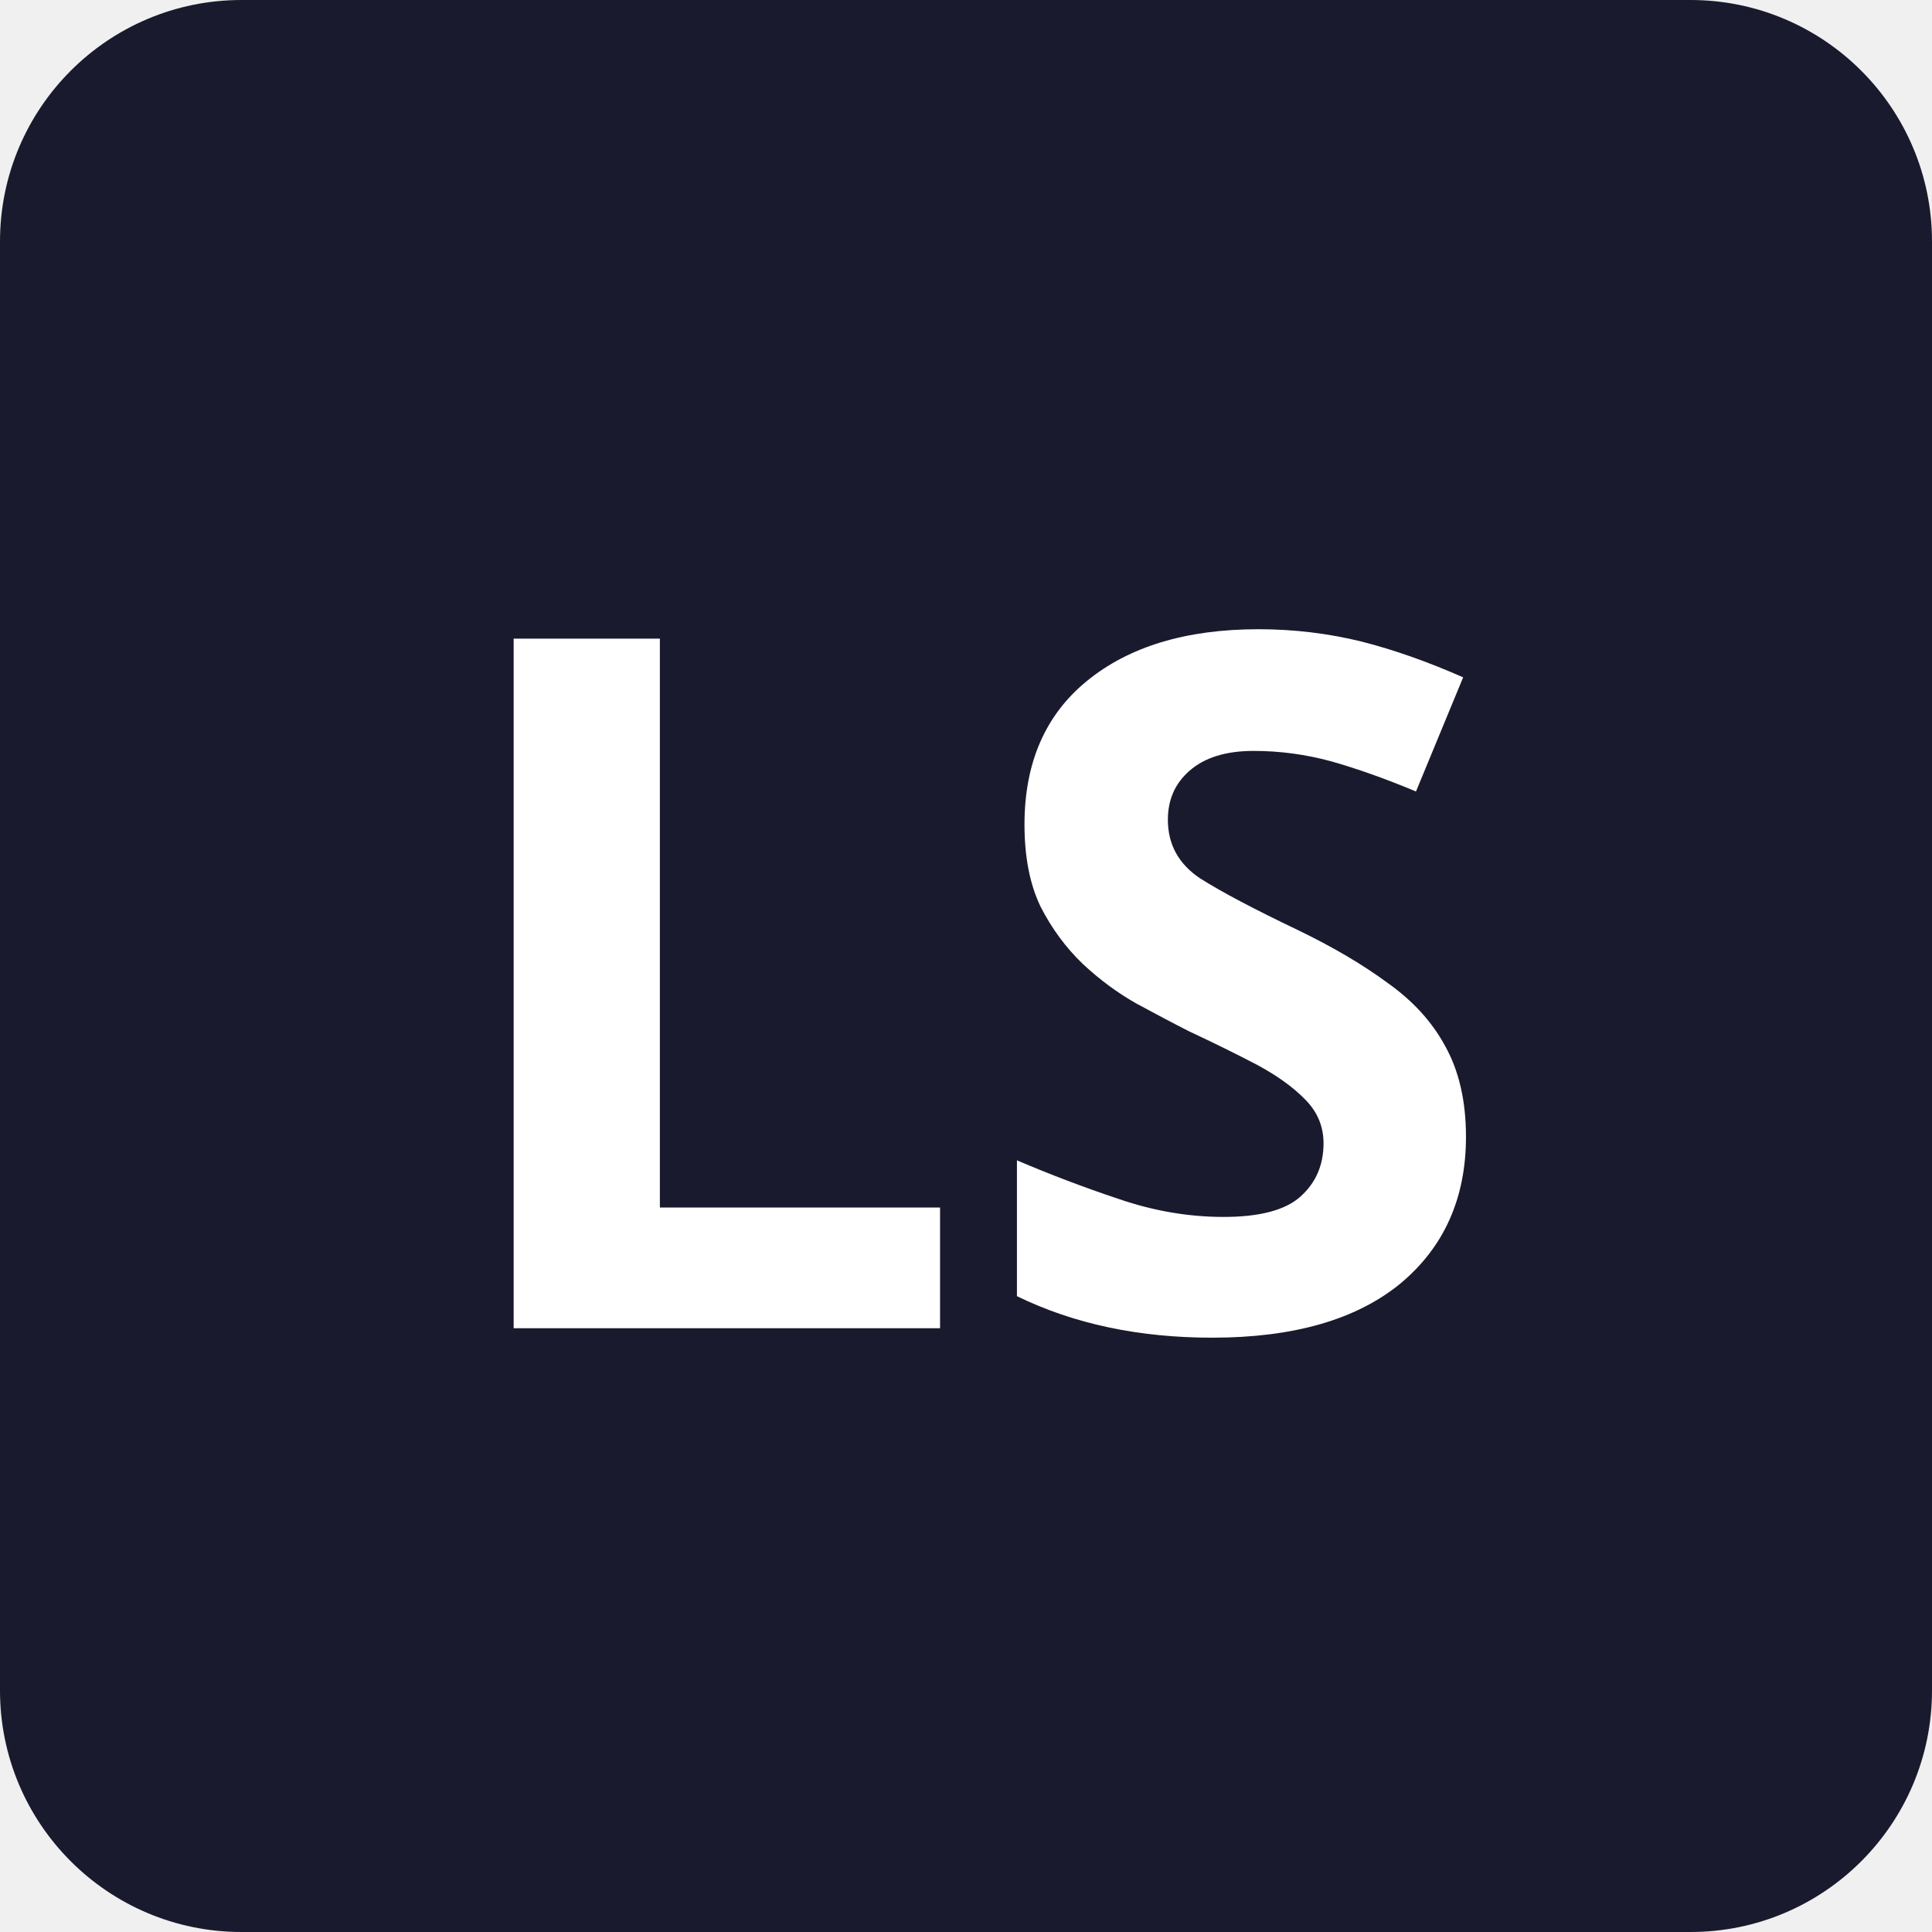
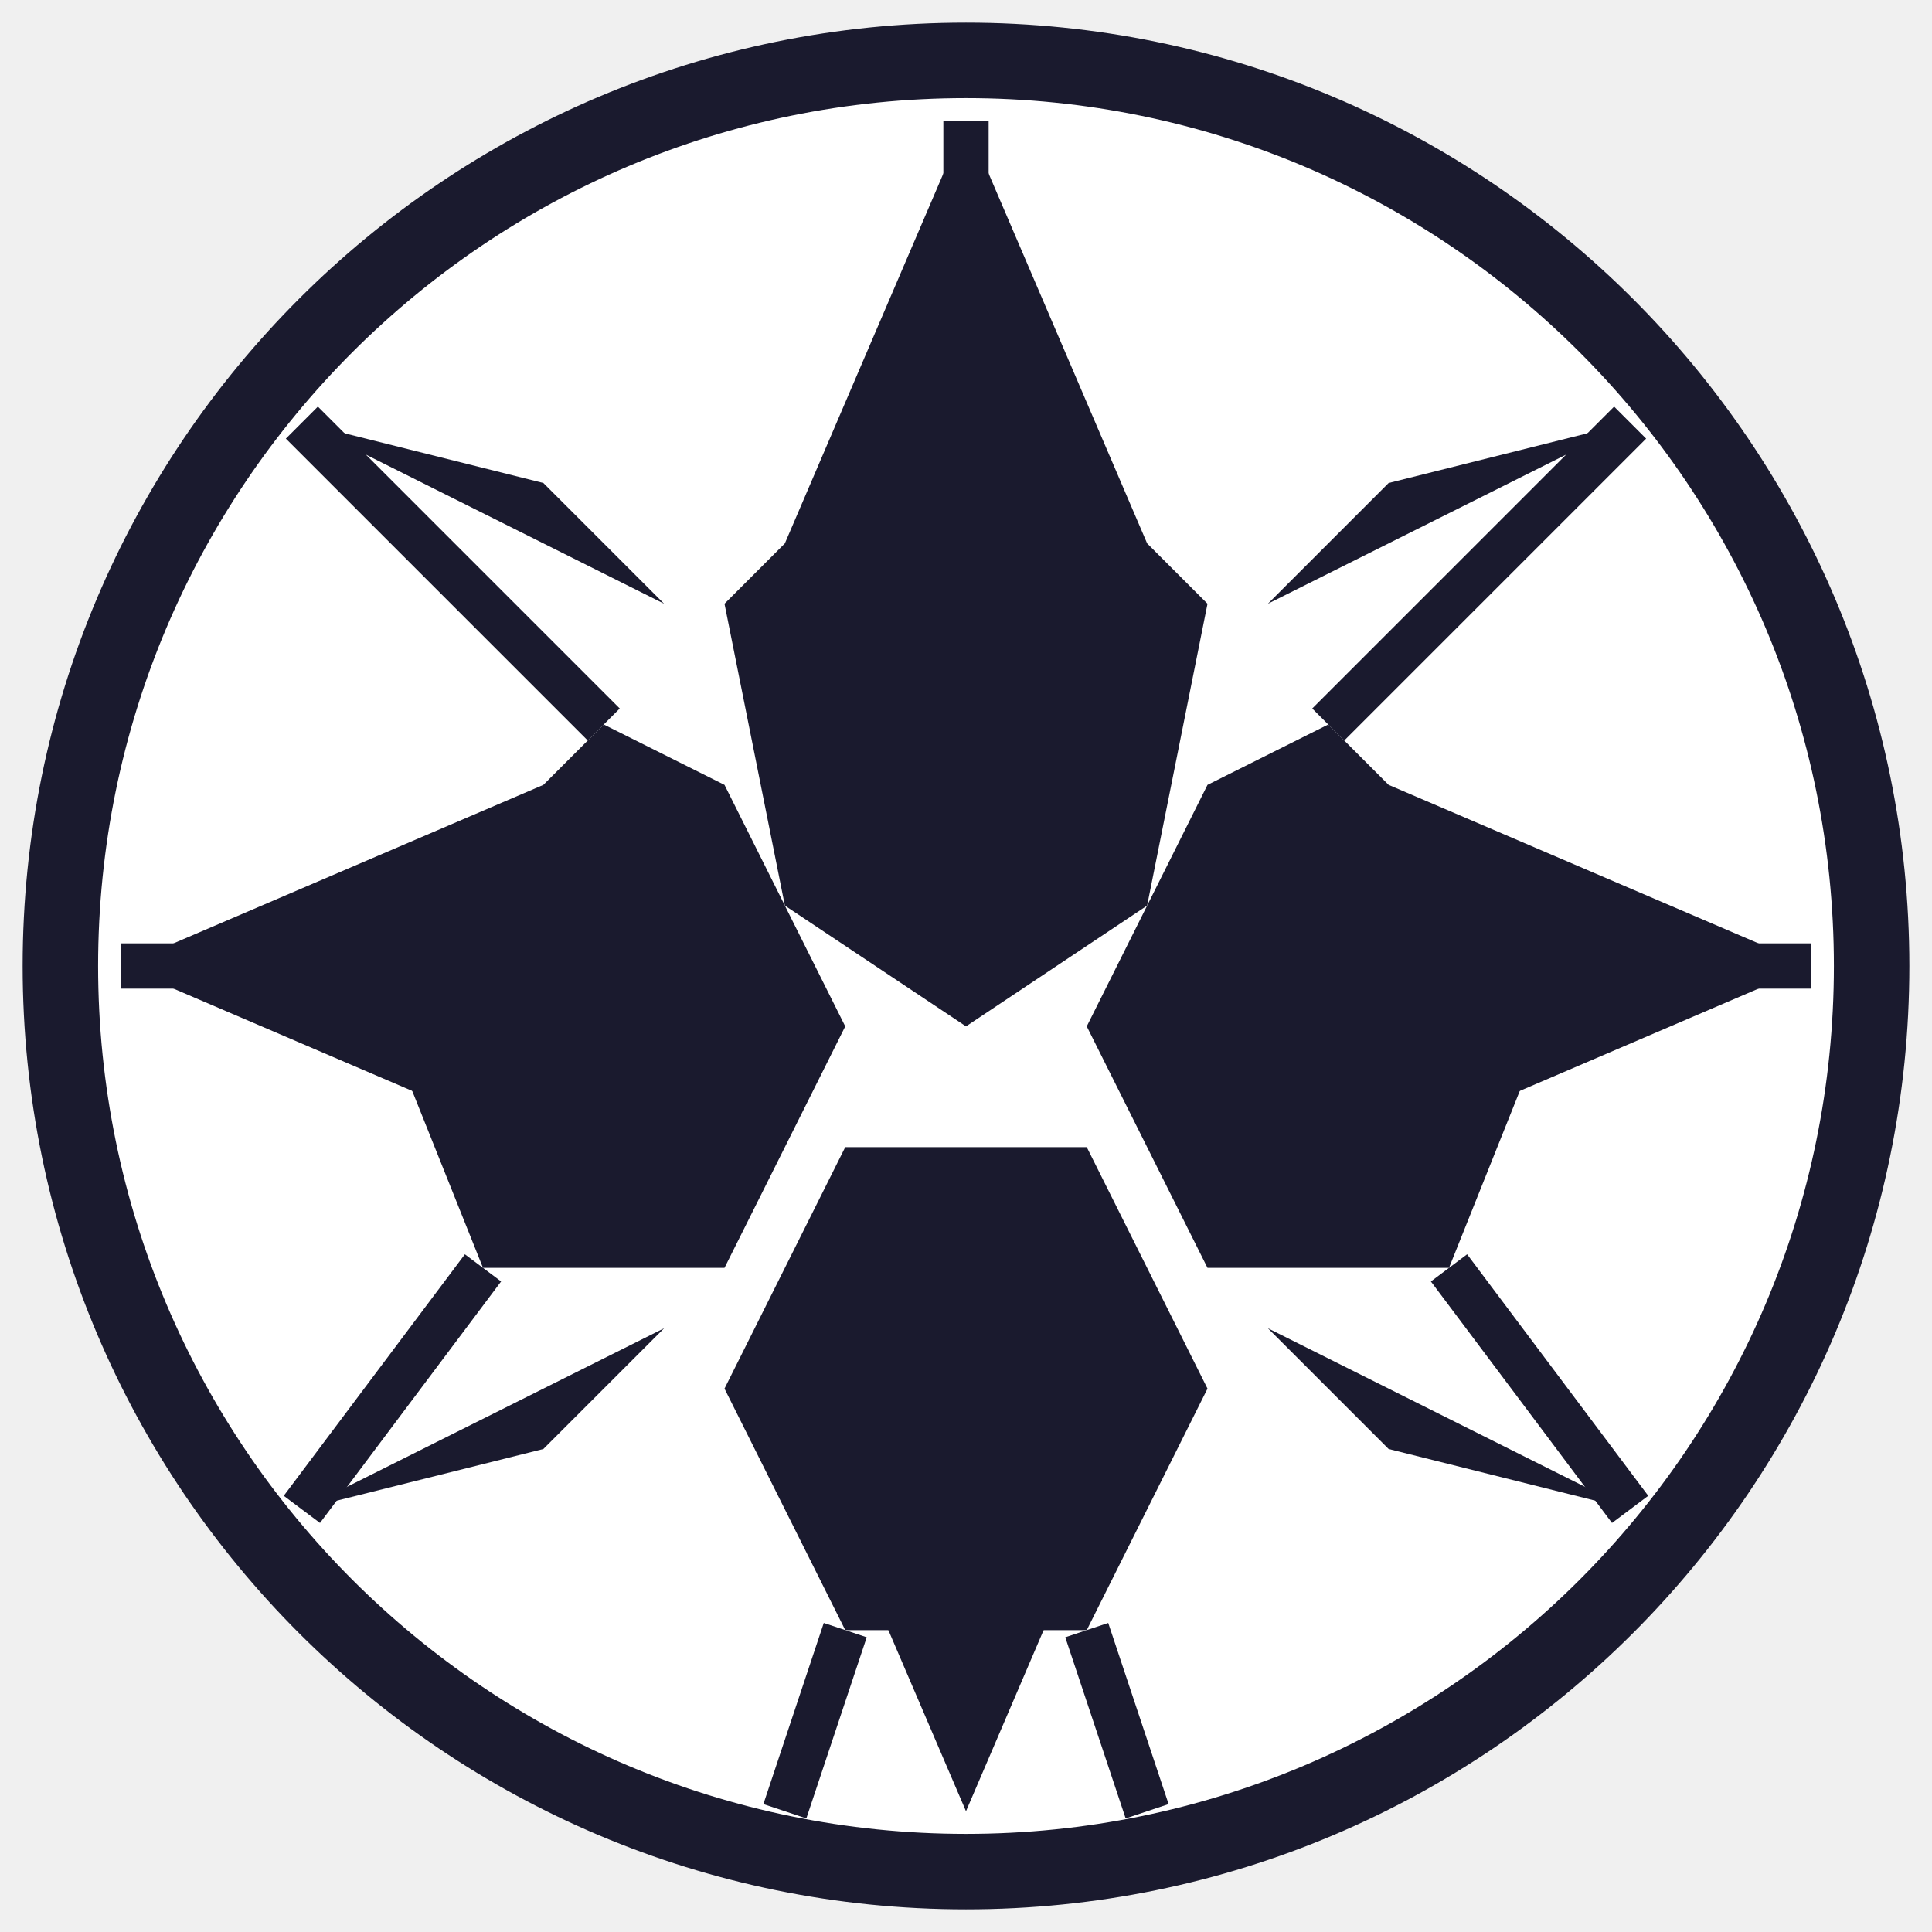
- <svg xmlns="http://www.w3.org/2000/svg" viewBox="0 0 32 32">
-   <rect width="32" height="32" rx="4" fill="#1a1a2e" />
-   <text x="16" y="22" font-family="system-ui" font-size="16" font-weight="700" fill="#fff" text-anchor="middle">LS</text>
+ <svg xmlns="http://www.w3.org/2000/svg" viewBox="0 0 64 64">
+   <circle cx="32" cy="32" r="30" fill="#fff" stroke="#1a1a2e" stroke-width="2.5" />
+   <path d="M32 4 L38 18 L32 14 L26 18 Z" fill="#1a1a2e" />
+   <path d="M32 60 L38 46 L32 50 L26 46 Z" fill="#1a1a2e" />
+   <path d="M4 32 L18 26 L14 32 L18 38 Z" fill="#1a1a2e" />
+   <path d="M60 32 L46 26 L50 32 L46 38 Z" fill="#1a1a2e" />
+   <path d="M10 14 L22 20 L18 16 Z" fill="#1a1a2e" />
+   <path d="M54 14 L42 20 L46 16 Z" fill="#1a1a2e" />
+   <path d="M10 50 L22 44 L18 48 Z" fill="#1a1a2e" />
+   <path d="M54 50 L42 44 L46 48 Z" fill="#1a1a2e" />
+   <polygon points="32,12 40,20 38,30 32,34 26,30 24,20" fill="#1a1a2e" />
+   <polygon points="44,24 52,32 48,42 40,42 36,34 40,26" fill="#1a1a2e" />
+   <polygon points="20,24 12,32 16,42 24,42 28,34 24,26" fill="#1a1a2e" />
+   <polygon points="24,46 28,38 36,38 40,46 36,54 28,54" fill="#1a1a2e" />
+   <line x1="32" y1="12" x2="32" y2="4" stroke="#1a1a2e" stroke-width="1.5" />
+   <line x1="44" y1="24" x2="54" y2="14" stroke="#1a1a2e" stroke-width="1.5" />
+   <line x1="20" y1="24" x2="10" y2="14" stroke="#1a1a2e" stroke-width="1.5" />
+   <line x1="52" y1="32" x2="60" y2="32" stroke="#1a1a2e" stroke-width="1.5" />
+   <line x1="12" y1="32" x2="4" y2="32" stroke="#1a1a2e" stroke-width="1.5" />
+   <line x1="48" y1="42" x2="54" y2="50" stroke="#1a1a2e" stroke-width="1.5" />
+   <line x1="16" y1="42" x2="10" y2="50" stroke="#1a1a2e" stroke-width="1.5" />
+   <line x1="36" y1="54" x2="38" y2="60" stroke="#1a1a2e" stroke-width="1.5" />
+   <line x1="28" y1="54" x2="26" y2="60" stroke="#1a1a2e" stroke-width="1.5" />
</svg>
